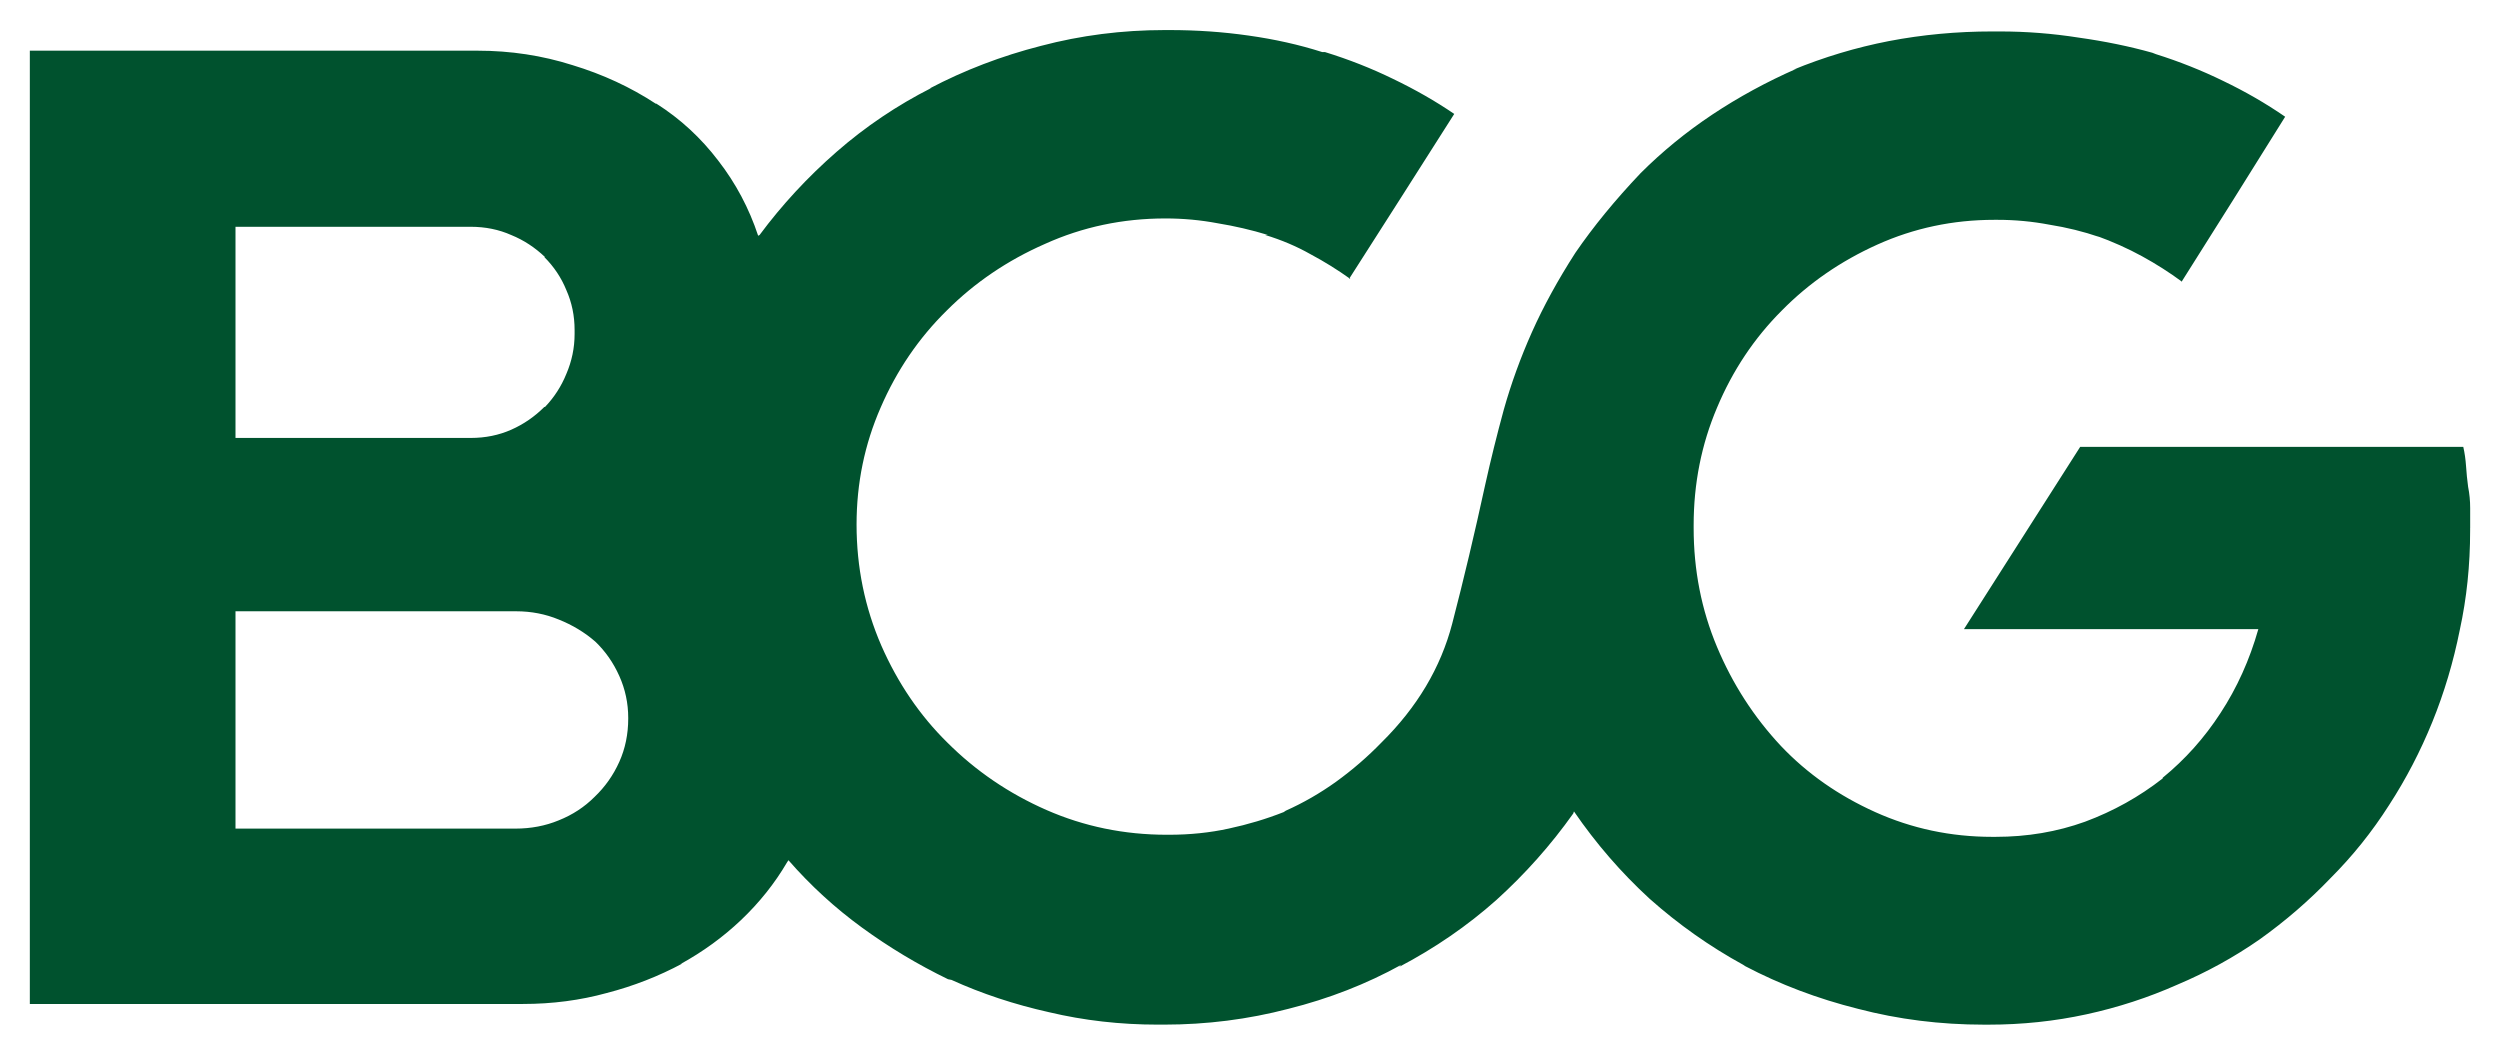
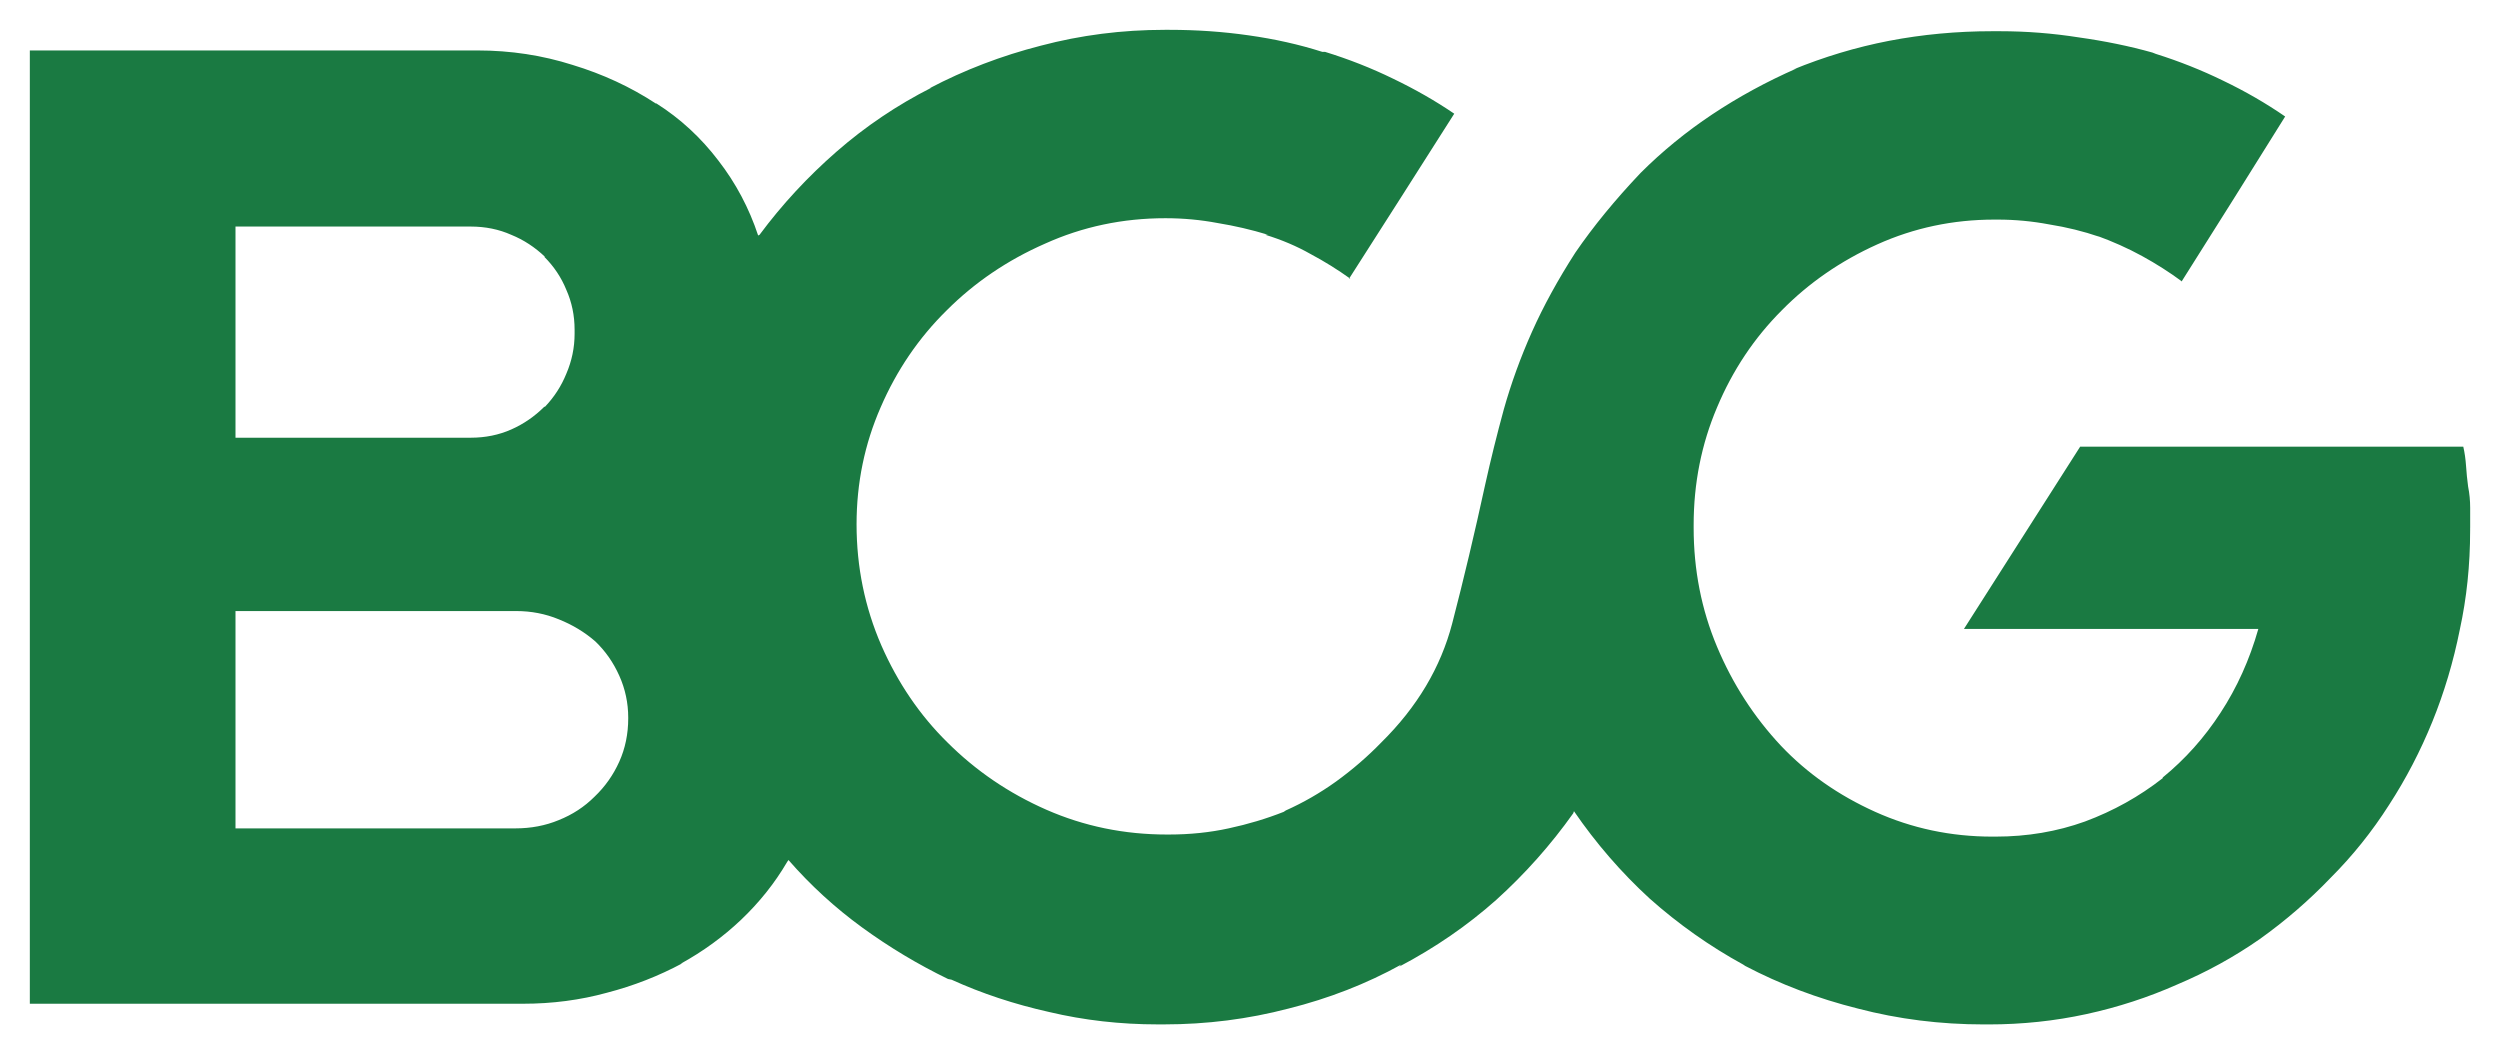
- <svg xmlns="http://www.w3.org/2000/svg" id="svg1487" version="1.1" width="1024" height="432" viewBox="-0.884 -0.884 74.078 31.238">
+ <svg xmlns="http://www.w3.org/2000/svg" id="svg1487" version="1.1" viewBox="-0.884 -0.884 74.078 31.238">
  <defs id="defs1484" />
-   <path id="path645" d="m 72.31,14.756 c 0,-0.19 0,-0.387 0,-0.591 0,-0.217 -0.02,-0.428 -0.061,-0.632 -0.027,-0.204 -0.048,-0.408 -0.061,-0.611 -0.014,-0.204 -0.041,-0.394 -0.082,-0.571 H 60.754 l -3.444,5.401 h 8.723 c -0.258,0.91 -0.632,1.739 -1.121,2.486 -0.476,0.734 -1.046,1.372 -1.712,1.916 v 0.02 c -0.693,0.543 -1.461,0.971 -2.303,1.284 -0.829,0.299 -1.712,0.448 -2.649,0.448 -0.027,0 -0.054,0 -0.082,0 -0.014,0 -0.02,0 -0.02,0 -1.223,0 -2.378,-0.245 -3.465,-0.734 -1.087,-0.489 -2.018,-1.141 -2.792,-1.957 -0.802,-0.856 -1.433,-1.834 -1.895,-2.935 -0.462,-1.101 -0.693,-2.276 -0.693,-3.526 0,-0.014 0,-0.02 0,-0.02 0,-0.014 0,-0.034 0,-0.061 0,-1.236 0.231,-2.398 0.693,-3.485 0.462,-1.101 1.101,-2.058 1.916,-2.874 0.802,-0.815 1.746,-1.467 2.833,-1.957 1.087,-0.489 2.242,-0.734 3.465,-0.734 0,0 0.007,0 0.02,0 0.014,0 0.02,0 0.02,0 0,0 0.007,0 0.02,0 0.027,0 0.041,0 0.041,0 0.516,0 1.026,0.048 1.529,0.143 0.516,0.082 1.012,0.204 1.488,0.367 l -0.102,-0.041 c 0.489,0.177 0.944,0.38 1.365,0.611 0.421,0.231 0.815,0.482 1.182,0.754 V 7.439 L 65.299,5.014 66.828,2.568 C 66.257,2.174 65.645,1.821 64.993,1.508 64.355,1.196 63.689,0.931 62.996,0.713 L 62.894,0.673 C 62.215,0.482 61.488,0.333 60.713,0.224 59.939,0.102 59.158,0.041 58.37,0.041 c -0.027,0 -0.048,0 -0.061,0 0,0 -0.014,0 -0.041,0 -0.013,0 -0.034,0 -0.061,0 -0.014,0 -0.034,0 -0.061,0 -1.046,0 -2.065,0.095 -3.057,0.285 -0.978,0.19 -1.929,0.476 -2.853,0.856 l 0.122,-0.041 c -0.897,0.394 -1.732,0.849 -2.507,1.365 -0.774,0.516 -1.481,1.094 -2.12,1.732 -0.761,0.802 -1.406,1.59 -1.936,2.364 -0.516,0.802 -0.944,1.583 -1.284,2.344 -0.34,0.761 -0.618,1.529 -0.836,2.303 -0.204,0.747 -0.387,1.488 -0.55,2.221 -0.313,1.44 -0.639,2.813 -0.978,4.117 -0.34,1.304 -1.039,2.48 -2.099,3.526 -0.408,0.421 -0.856,0.808 -1.345,1.162 -0.475,0.34 -0.971,0.625 -1.488,0.856 l -0.061,0.041 c -0.516,0.204 -1.06,0.367 -1.63,0.489 -0.557,0.122 -1.148,0.183 -1.773,0.183 0,0 -0.014,0 -0.041,0 -0.014,0 -0.02,0 -0.02,0 -1.263,0 -2.452,-0.245 -3.567,-0.734 -1.114,-0.489 -2.092,-1.155 -2.935,-1.997 -0.815,-0.802 -1.467,-1.759 -1.957,-2.874 -0.489,-1.128 -0.734,-2.323 -0.734,-3.587 0,-1.223 0.238,-2.378 0.713,-3.465 0.476,-1.101 1.128,-2.058 1.957,-2.874 0.829,-0.829 1.8,-1.488 2.914,-1.977 1.114,-0.503 2.303,-0.754 3.567,-0.754 0.53,0 1.046,0.048 1.549,0.143 0.503,0.082 0.999,0.197 1.488,0.346 h -0.082 c 0.489,0.149 0.938,0.34 1.345,0.571 0.408,0.217 0.802,0.462 1.182,0.734 h -0.041 l 1.549,-2.425 1.569,-2.466 C 41.651,2.106 41.046,1.76 40.394,1.447 39.755,1.135 39.083,0.87 38.376,0.652 H 38.295 C 37.615,0.435 36.889,0.272 36.114,0.163 35.353,0.054 34.572,0 33.77,0 c -0.014,0 -0.034,0 -0.061,0 -0.014,0 -0.027,0 -0.041,0 0,0 -0.007,0 -0.02,0 -0.014,0 -0.02,0 -0.02,0 -1.264,0 -2.486,0.156 -3.669,0.469 -1.168,0.299 -2.269,0.72 -3.302,1.264 l 0.061,-0.02 c -1.019,0.516 -1.957,1.148 -2.813,1.895 -0.856,0.747 -1.617,1.569 -2.283,2.466 l -0.041,0.02 C 21.311,5.279 20.917,4.538 20.401,3.872 19.884,3.193 19.273,2.629 18.566,2.181 h -0.02 C 17.799,1.692 16.977,1.311 16.08,1.039 15.183,0.754 14.246,0.611 13.268,0.611 c -0.041,0 -0.075,0 -0.102,0 -0.027,0 -0.048,0 -0.061,0 H 0 v 28.247 h 14.47 c 0.027,0 0.054,0 0.082,0 0.027,0 0.048,0 0.061,0 0.87,0 1.698,-0.109 2.486,-0.326 0.788,-0.204 1.535,-0.496 2.242,-0.876 l -0.061,0.02 c 0.666,-0.367 1.264,-0.802 1.793,-1.304 0.543,-0.516 0.999,-1.087 1.365,-1.712 l 0.041,-0.061 c 0.652,0.747 1.379,1.413 2.181,1.997 0.802,0.584 1.651,1.094 2.548,1.529 l 0.102,0.02 c 0.897,0.408 1.861,0.727 2.894,0.958 1.033,0.245 2.106,0.367 3.22,0.367 0,0 0.007,0 0.02,0 0.014,0 0.027,0 0.041,0 0.027,0 0.048,0 0.061,0 0.014,0 0.034,0 0.061,0 1.264,0 2.493,-0.156 3.689,-0.469 1.196,-0.299 2.31,-0.734 3.342,-1.304 l -0.061,0.061 c 1.06,-0.557 2.018,-1.216 2.874,-1.977 0.856,-0.774 1.617,-1.63 2.283,-2.568 l 0.02,-0.061 c 0.652,0.951 1.399,1.814 2.242,2.588 0.856,0.761 1.78,1.413 2.772,1.957 l 0.061,0.041 c 1.033,0.543 2.147,0.965 3.342,1.264 1.196,0.313 2.439,0.469 3.73,0.469 0,0 0.007,0 0.02,0 0.014,0 0.034,0 0.061,0 0.013,0 0.027,0 0.041,0 0.014,0 0.02,0 0.02,0 0.992,0 1.957,-0.102 2.894,-0.306 0.938,-0.204 1.834,-0.496 2.69,-0.876 0.87,-0.367 1.685,-0.815 2.446,-1.345 0.761,-0.543 1.461,-1.148 2.099,-1.814 0.652,-0.652 1.23,-1.372 1.732,-2.16 0.503,-0.775 0.931,-1.597 1.284,-2.466 0.353,-0.869 0.625,-1.78 0.815,-2.731 0.204,-0.937 0.306,-1.916 0.306,-2.935 0,-0.014 0,-0.027 0,-0.041 0,-0.013 0,-0.027 0,-0.041 z M 6.094,12.086 v -6.257 h 6.95 c 0.014,0 0.02,0 0.02,0 0.435,0 0.836,0.082 1.202,0.245 0.367,0.149 0.7,0.367 0.999,0.652 h -0.02 c 0.285,0.285 0.503,0.611 0.652,0.978 0.163,0.367 0.245,0.761 0.245,1.182 0,0 0,0.007 0,0.02 0,0.014 0,0.02 0,0.02 0,0.027 0,0.041 0,0.041 0,0 0,0.014 0,0.041 0,0.408 -0.082,0.802 -0.245,1.182 -0.149,0.367 -0.36,0.693 -0.632,0.978 h -0.02 c -0.285,0.285 -0.611,0.51 -0.978,0.673 -0.367,0.163 -0.768,0.245 -1.202,0.245 0,0 -0.007,0 -0.02,0 z m 0,11.556 v -6.42 h 8.295 c 0.014,0 0.02,0 0.02,0 0.448,0 0.87,0.082 1.264,0.245 0.408,0.163 0.768,0.381 1.08,0.652 0.299,0.285 0.537,0.625 0.713,1.019 0.177,0.394 0.265,0.808 0.265,1.243 0,0 0,0.007 0,0.02 0,0.462 -0.088,0.89 -0.265,1.284 -0.177,0.394 -0.421,0.741 -0.734,1.039 -0.299,0.299 -0.652,0.53 -1.06,0.693 -0.394,0.163 -0.822,0.245 -1.284,0.245 H 6.094 Z" style="fill:#00522e;fill-rule:nonzero;stroke:none;stroke-width:1.333" />
+   <path id="path645" d="m 72.31,14.756 c 0,-0.19 0,-0.387 0,-0.591 0,-0.217 -0.02,-0.428 -0.061,-0.632 -0.027,-0.204 -0.048,-0.408 -0.061,-0.611 -0.014,-0.204 -0.041,-0.394 -0.082,-0.571 H 60.754 l -3.444,5.401 h 8.723 c -0.258,0.91 -0.632,1.739 -1.121,2.486 -0.476,0.734 -1.046,1.372 -1.712,1.916 v 0.02 c -0.693,0.543 -1.461,0.971 -2.303,1.284 -0.829,0.299 -1.712,0.448 -2.649,0.448 -0.027,0 -0.054,0 -0.082,0 -0.014,0 -0.02,0 -0.02,0 -1.223,0 -2.378,-0.245 -3.465,-0.734 -1.087,-0.489 -2.018,-1.141 -2.792,-1.957 -0.802,-0.856 -1.433,-1.834 -1.895,-2.935 -0.462,-1.101 -0.693,-2.276 -0.693,-3.526 0,-0.014 0,-0.02 0,-0.02 0,-0.014 0,-0.034 0,-0.061 0,-1.236 0.231,-2.398 0.693,-3.485 0.462,-1.101 1.101,-2.058 1.916,-2.874 0.802,-0.815 1.746,-1.467 2.833,-1.957 1.087,-0.489 2.242,-0.734 3.465,-0.734 0,0 0.007,0 0.02,0 0.014,0 0.02,0 0.02,0 0,0 0.007,0 0.02,0 0.027,0 0.041,0 0.041,0 0.516,0 1.026,0.048 1.529,0.143 0.516,0.082 1.012,0.204 1.488,0.367 l -0.102,-0.041 c 0.489,0.177 0.944,0.38 1.365,0.611 0.421,0.231 0.815,0.482 1.182,0.754 V 7.439 L 65.299,5.014 66.828,2.568 C 66.257,2.174 65.645,1.821 64.993,1.508 64.355,1.196 63.689,0.931 62.996,0.713 L 62.894,0.673 C 62.215,0.482 61.488,0.333 60.713,0.224 59.939,0.102 59.158,0.041 58.37,0.041 c -0.027,0 -0.048,0 -0.061,0 0,0 -0.014,0 -0.041,0 -0.013,0 -0.034,0 -0.061,0 -0.014,0 -0.034,0 -0.061,0 -1.046,0 -2.065,0.095 -3.057,0.285 -0.978,0.19 -1.929,0.476 -2.853,0.856 l 0.122,-0.041 c -0.897,0.394 -1.732,0.849 -2.507,1.365 -0.774,0.516 -1.481,1.094 -2.12,1.732 -0.761,0.802 -1.406,1.59 -1.936,2.364 -0.516,0.802 -0.944,1.583 -1.284,2.344 -0.34,0.761 -0.618,1.529 -0.836,2.303 -0.204,0.747 -0.387,1.488 -0.55,2.221 -0.313,1.44 -0.639,2.813 -0.978,4.117 -0.34,1.304 -1.039,2.48 -2.099,3.526 -0.408,0.421 -0.856,0.808 -1.345,1.162 -0.475,0.34 -0.971,0.625 -1.488,0.856 l -0.061,0.041 c -0.516,0.204 -1.06,0.367 -1.63,0.489 -0.557,0.122 -1.148,0.183 -1.773,0.183 0,0 -0.014,0 -0.041,0 -0.014,0 -0.02,0 -0.02,0 -1.263,0 -2.452,-0.245 -3.567,-0.734 -1.114,-0.489 -2.092,-1.155 -2.935,-1.997 -0.815,-0.802 -1.467,-1.759 -1.957,-2.874 -0.489,-1.128 -0.734,-2.323 -0.734,-3.587 0,-1.223 0.238,-2.378 0.713,-3.465 0.476,-1.101 1.128,-2.058 1.957,-2.874 0.829,-0.829 1.8,-1.488 2.914,-1.977 1.114,-0.503 2.303,-0.754 3.567,-0.754 0.53,0 1.046,0.048 1.549,0.143 0.503,0.082 0.999,0.197 1.488,0.346 h -0.082 c 0.489,0.149 0.938,0.34 1.345,0.571 0.408,0.217 0.802,0.462 1.182,0.734 h -0.041 l 1.549,-2.425 1.569,-2.466 C 41.651,2.106 41.046,1.76 40.394,1.447 39.755,1.135 39.083,0.87 38.376,0.652 H 38.295 C 37.615,0.435 36.889,0.272 36.114,0.163 35.353,0.054 34.572,0 33.77,0 c -0.014,0 -0.034,0 -0.061,0 -0.014,0 -0.027,0 -0.041,0 0,0 -0.007,0 -0.02,0 -0.014,0 -0.02,0 -0.02,0 -1.264,0 -2.486,0.156 -3.669,0.469 -1.168,0.299 -2.269,0.72 -3.302,1.264 l 0.061,-0.02 c -1.019,0.516 -1.957,1.148 -2.813,1.895 -0.856,0.747 -1.617,1.569 -2.283,2.466 l -0.041,0.02 C 21.311,5.279 20.917,4.538 20.401,3.872 19.884,3.193 19.273,2.629 18.566,2.181 h -0.02 C 17.799,1.692 16.977,1.311 16.08,1.039 15.183,0.754 14.246,0.611 13.268,0.611 c -0.041,0 -0.075,0 -0.102,0 -0.027,0 -0.048,0 -0.061,0 H 0 v 28.247 h 14.47 c 0.027,0 0.054,0 0.082,0 0.027,0 0.048,0 0.061,0 0.87,0 1.698,-0.109 2.486,-0.326 0.788,-0.204 1.535,-0.496 2.242,-0.876 l -0.061,0.02 c 0.666,-0.367 1.264,-0.802 1.793,-1.304 0.543,-0.516 0.999,-1.087 1.365,-1.712 l 0.041,-0.061 c 0.652,0.747 1.379,1.413 2.181,1.997 0.802,0.584 1.651,1.094 2.548,1.529 l 0.102,0.02 c 0.897,0.408 1.861,0.727 2.894,0.958 1.033,0.245 2.106,0.367 3.22,0.367 0,0 0.007,0 0.02,0 0.014,0 0.027,0 0.041,0 0.027,0 0.048,0 0.061,0 0.014,0 0.034,0 0.061,0 1.264,0 2.493,-0.156 3.689,-0.469 1.196,-0.299 2.31,-0.734 3.342,-1.304 l -0.061,0.061 c 1.06,-0.557 2.018,-1.216 2.874,-1.977 0.856,-0.774 1.617,-1.63 2.283,-2.568 l 0.02,-0.061 c 0.652,0.951 1.399,1.814 2.242,2.588 0.856,0.761 1.78,1.413 2.772,1.957 l 0.061,0.041 c 1.033,0.543 2.147,0.965 3.342,1.264 1.196,0.313 2.439,0.469 3.73,0.469 0,0 0.007,0 0.02,0 0.014,0 0.034,0 0.061,0 0.013,0 0.027,0 0.041,0 0.014,0 0.02,0 0.02,0 0.992,0 1.957,-0.102 2.894,-0.306 0.938,-0.204 1.834,-0.496 2.69,-0.876 0.87,-0.367 1.685,-0.815 2.446,-1.345 0.761,-0.543 1.461,-1.148 2.099,-1.814 0.652,-0.652 1.23,-1.372 1.732,-2.16 0.503,-0.775 0.931,-1.597 1.284,-2.466 0.353,-0.869 0.625,-1.78 0.815,-2.731 0.204,-0.937 0.306,-1.916 0.306,-2.935 0,-0.014 0,-0.027 0,-0.041 0,-0.013 0,-0.027 0,-0.041 z M 6.094,12.086 v -6.257 h 6.95 c 0.014,0 0.02,0 0.02,0 0.435,0 0.836,0.082 1.202,0.245 0.367,0.149 0.7,0.367 0.999,0.652 h -0.02 c 0.285,0.285 0.503,0.611 0.652,0.978 0.163,0.367 0.245,0.761 0.245,1.182 0,0 0,0.007 0,0.02 0,0.014 0,0.02 0,0.02 0,0.027 0,0.041 0,0.041 0,0 0,0.014 0,0.041 0,0.408 -0.082,0.802 -0.245,1.182 -0.149,0.367 -0.36,0.693 -0.632,0.978 h -0.02 c -0.285,0.285 -0.611,0.51 -0.978,0.673 -0.367,0.163 -0.768,0.245 -1.202,0.245 0,0 -0.007,0 -0.02,0 z m 0,11.556 v -6.42 h 8.295 c 0.014,0 0.02,0 0.02,0 0.448,0 0.87,0.082 1.264,0.245 0.408,0.163 0.768,0.381 1.08,0.652 0.299,0.285 0.537,0.625 0.713,1.019 0.177,0.394 0.265,0.808 0.265,1.243 0,0 0,0.007 0,0.02 0,0.462 -0.088,0.89 -0.265,1.284 -0.177,0.394 -0.421,0.741 -0.734,1.039 -0.299,0.299 -0.652,0.53 -1.06,0.693 -0.394,0.163 -0.822,0.245 -1.284,0.245 H 6.094 Z" style="fill:#1a7a42;fill-rule:nonzero;stroke:none;stroke-width:1.333" />
</svg>
